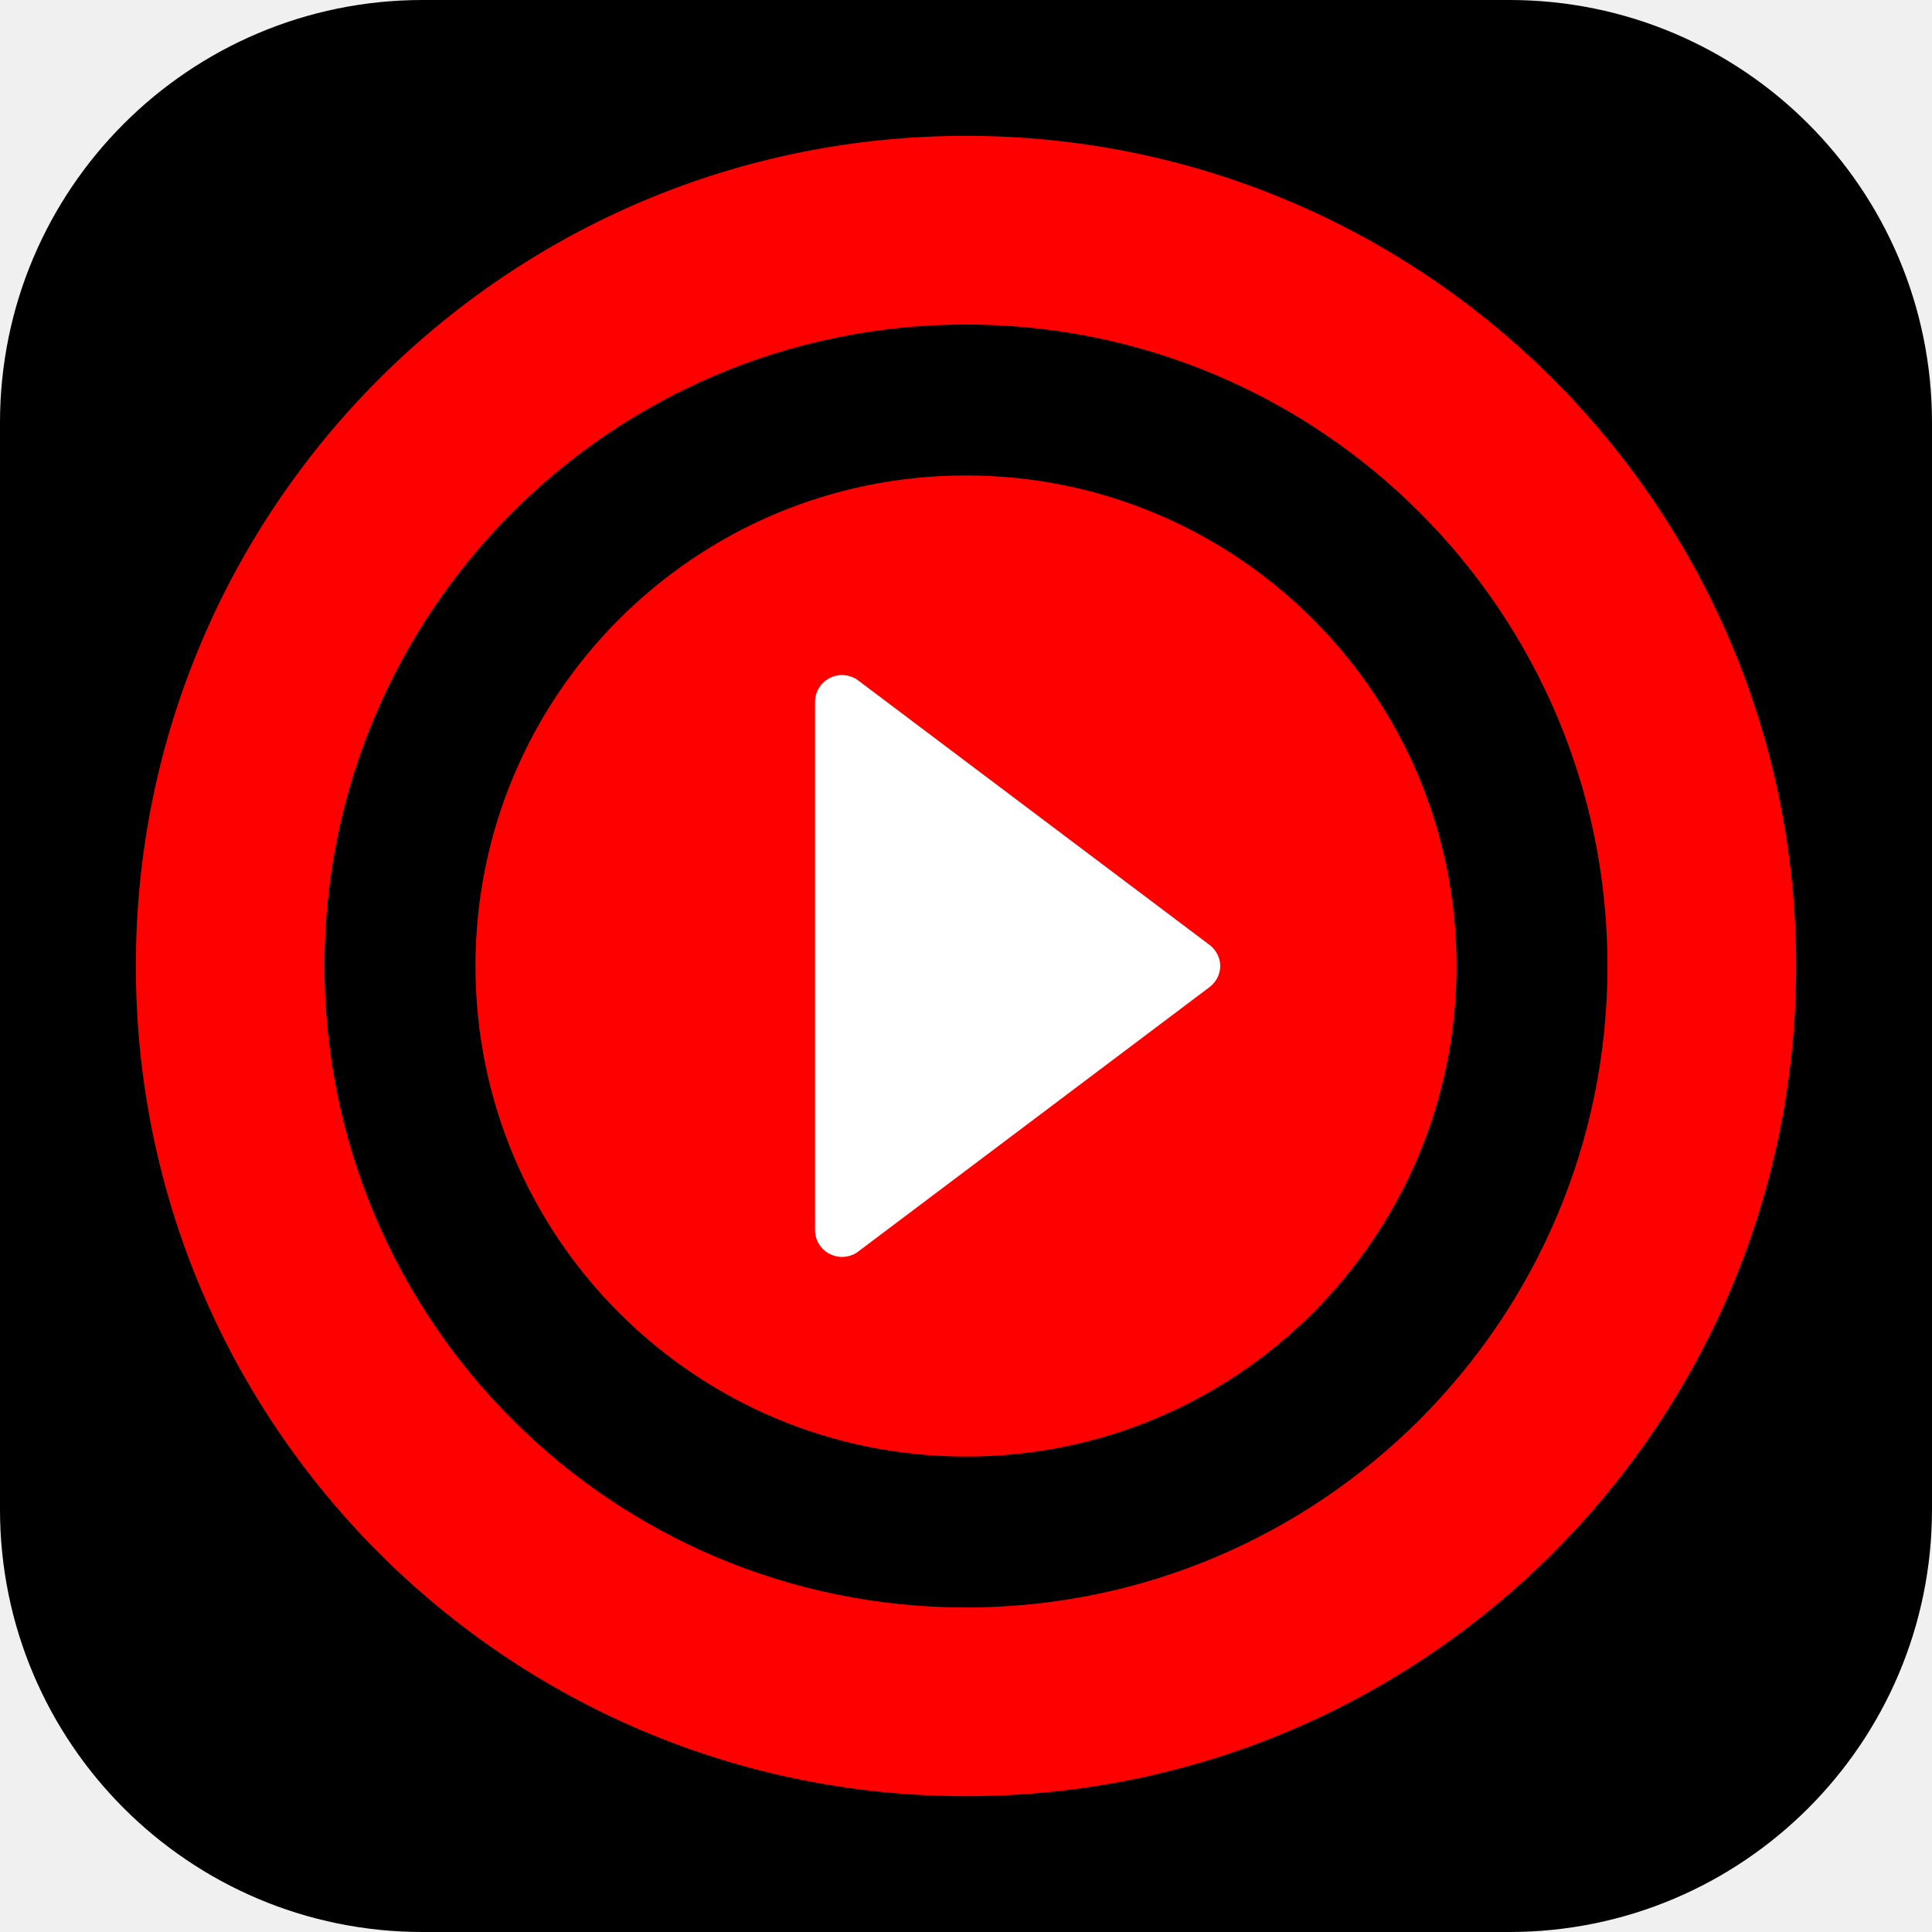
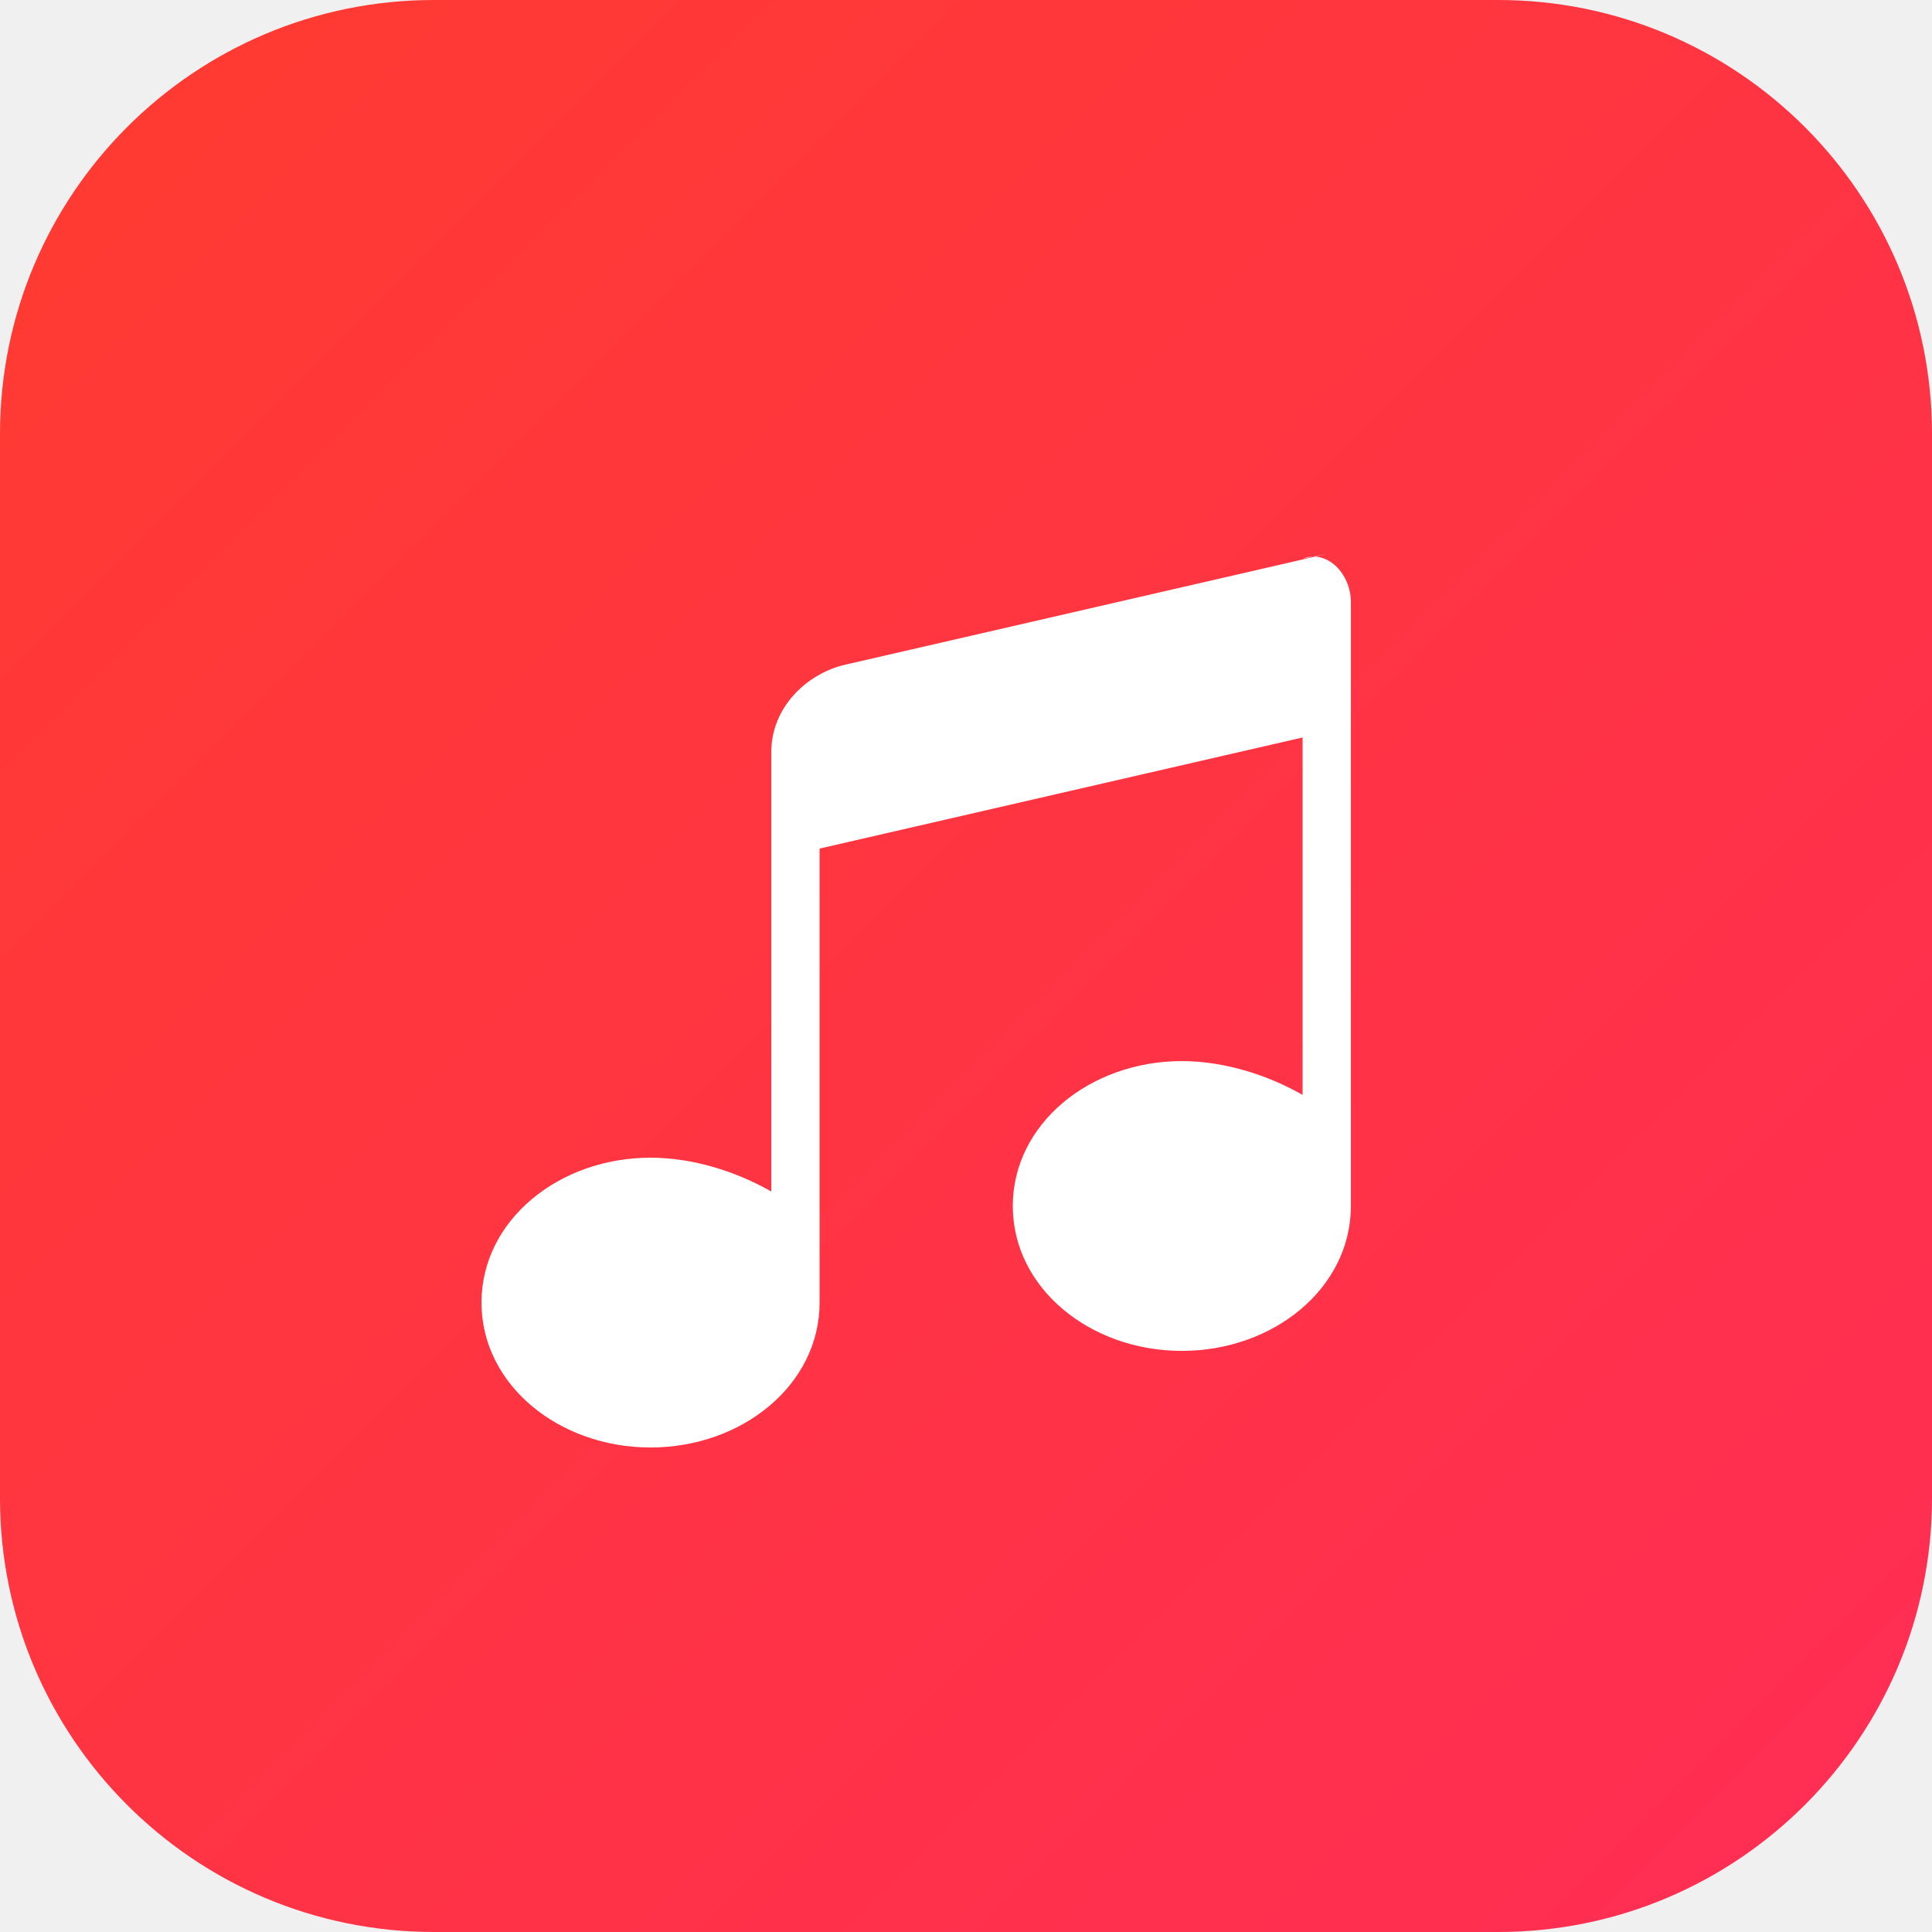
<svg xmlns="http://www.w3.org/2000/svg" viewBox="0 0 512 512" width="512" height="512">
-   <rect width="512" height="512" rx="112" fill="#000000" />
-   <path d="M256 36 C134.5 36 36 134.5 36 256 C36 377.5 134.5 476 256 476 C377.5 476 476 377.5 476 256 C476 134.5 377.5 36 256 36 Z M256 86 C349.9 86 426 162.1 426 256 C426 349.9 349.9 426 256 426 C162.1 426 86 349.9 86 256 C86 162.1 162.1 86 256 86 Z" fill="#FF0000" />
-   <circle cx="256" cy="256" r="130" fill="#FF0000" />
-   <path d="M216 186 C216 180.5 222 177 227 180 L320 250 C324.5 253 324.5 259 320 262 L227 332 C222 335 216 331.5 216 326 Z" fill="#FFFFFF" />
+   <defs>
+     <linearGradient id="appleMusicGrad" x1="0%" y1="0%" x2="100%" y2="100%">
+       <stop offset="0%" stop-color="#FF3B30" />
+       <stop offset="100%" stop-color="#FF2D55" />
+     </linearGradient>
+   </defs>
+   <rect width="512" height="512" rx="115" fill="url(#appleMusicGrad)" />
+   <g transform="translate(102, 102) scale(12.8)">
+     <path fill="#FFFFFF" d="M19.5 3.5 9.5 5.8C8.7 6 8 6.7 8 7.6V16.7C7.3 16.3 6.4 16 5.5 16 3.6 16 2 17.3 2 19s1.6 3 3.5 3 3.5-1.3 3.5-3V9.6l10-2.3v7.4c-.7-.4-1.6-.7-2.5-.7-1.9 0-3.5 1.3-3.5 3s1.6 3 3.5 3 3.5-1.3 3.5-3V4.5c0-.6-.5-1.1-1-.9z" />
+   </g>
</svg>
